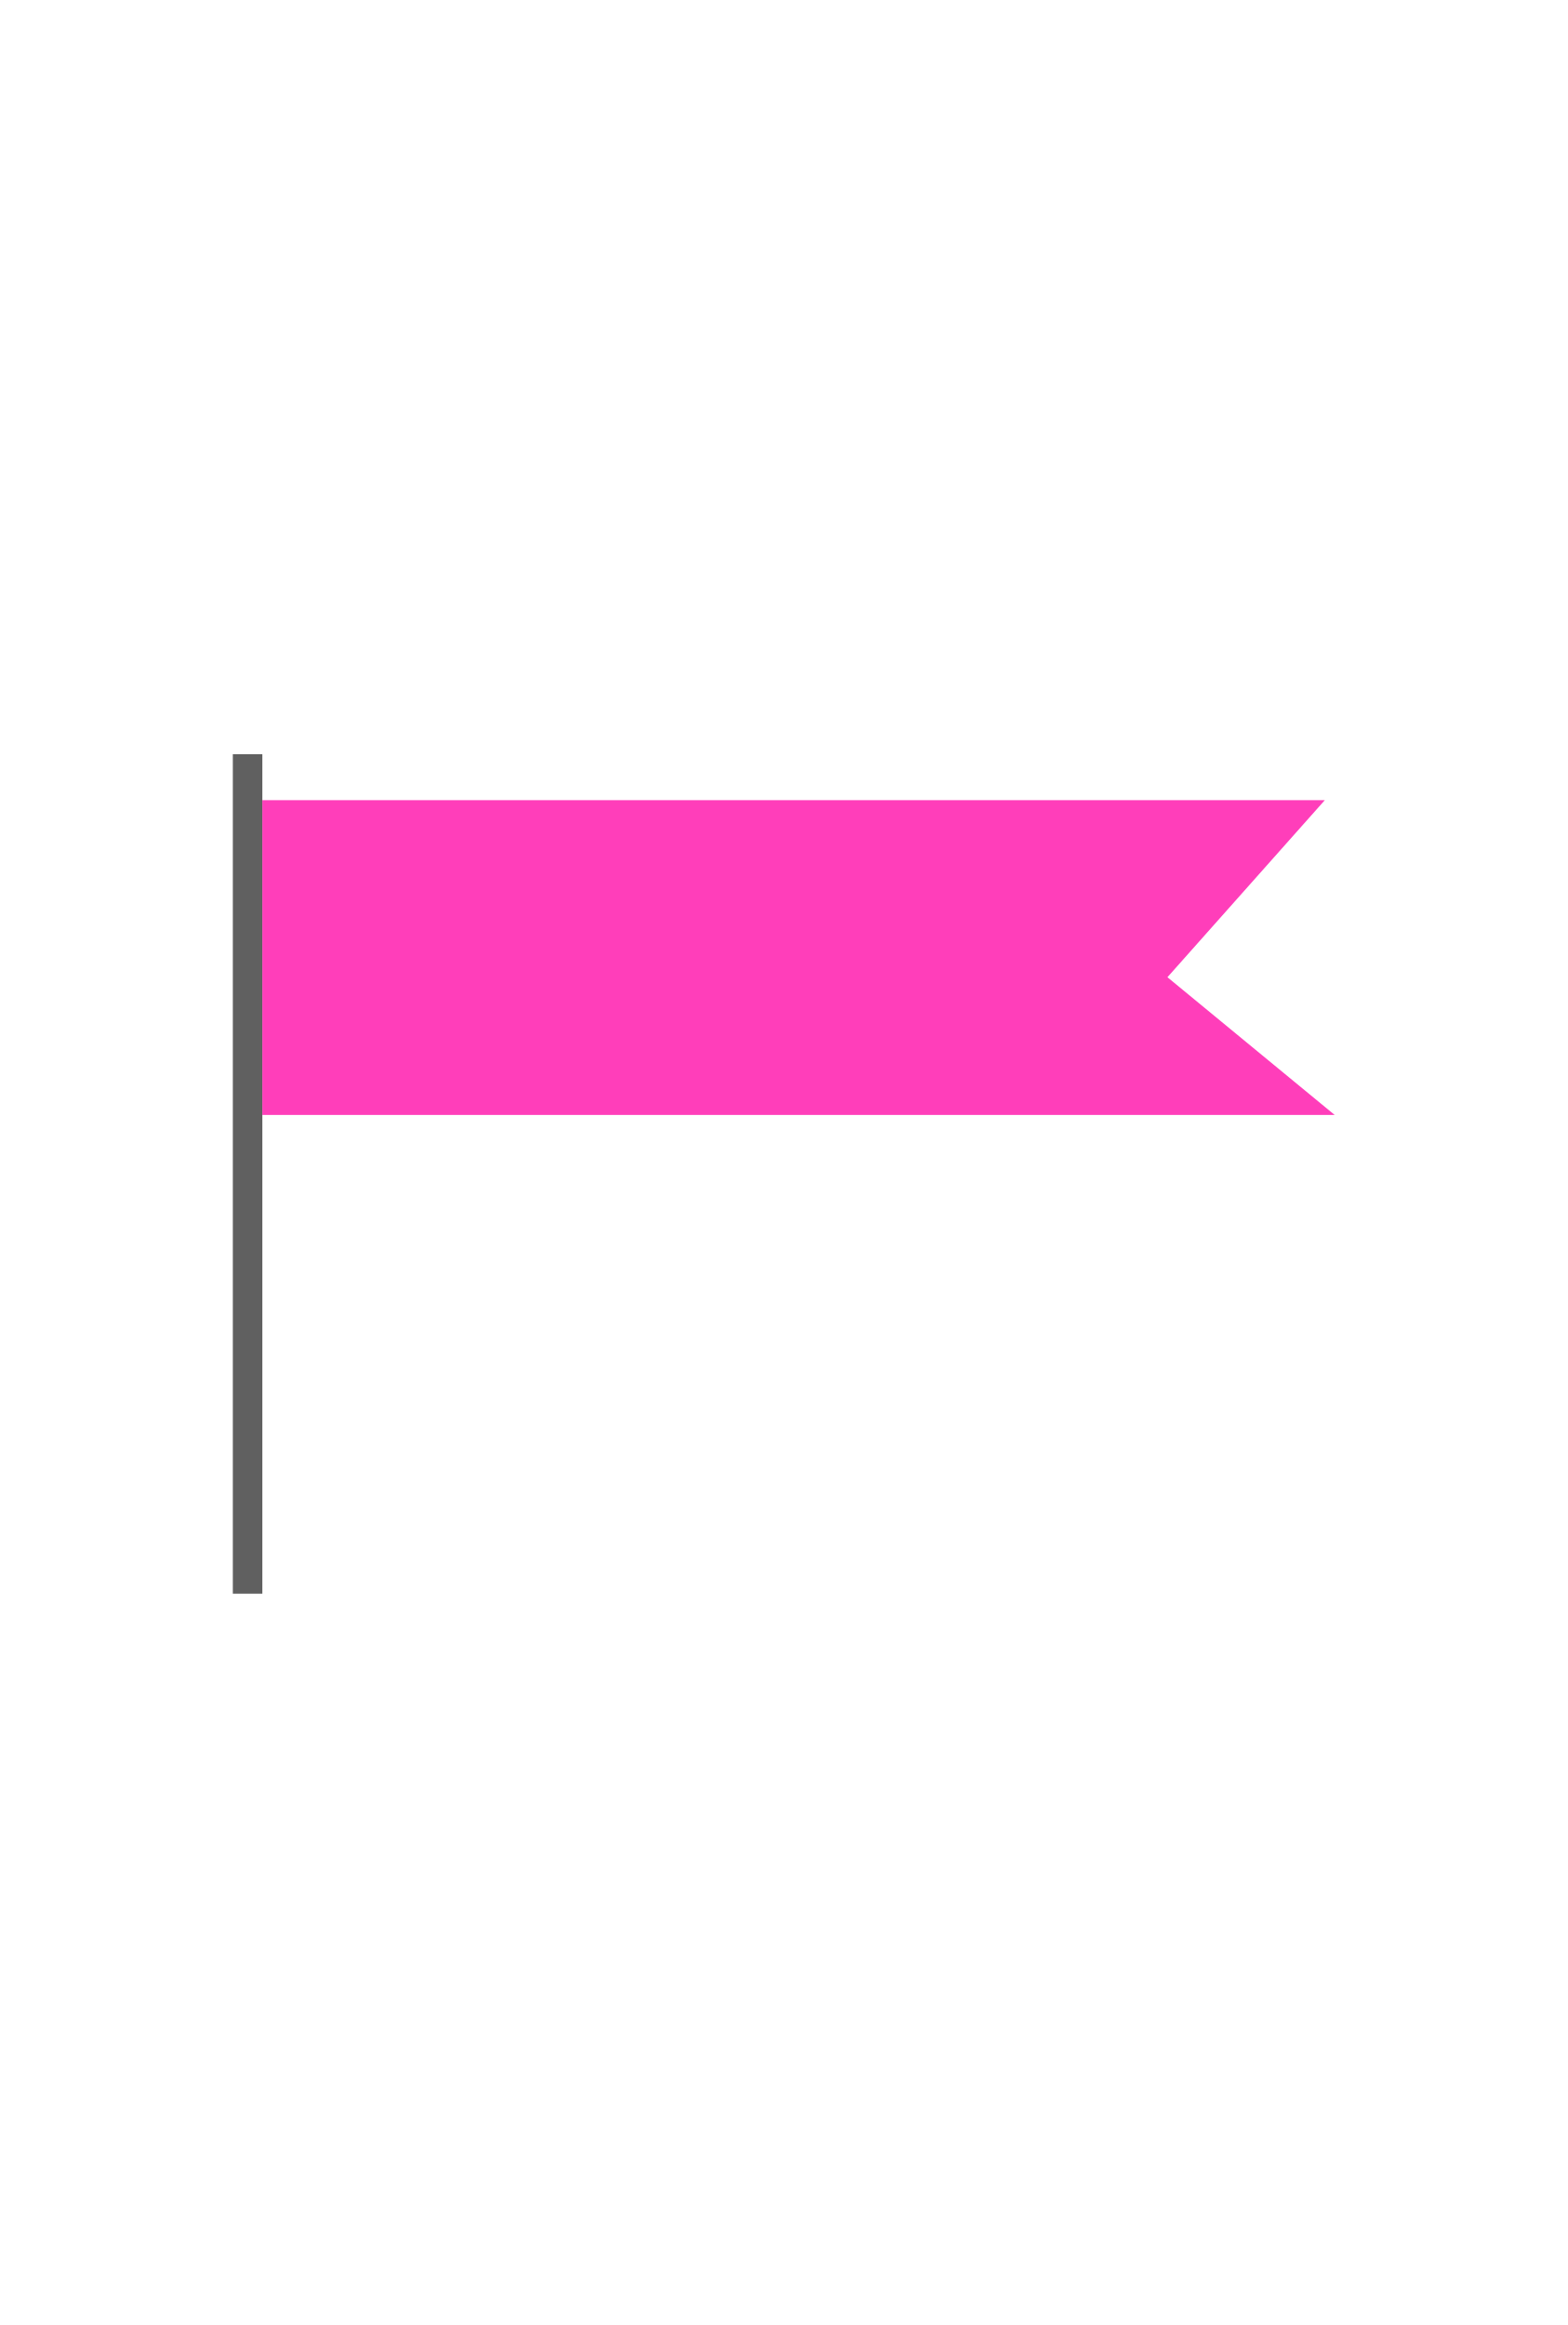
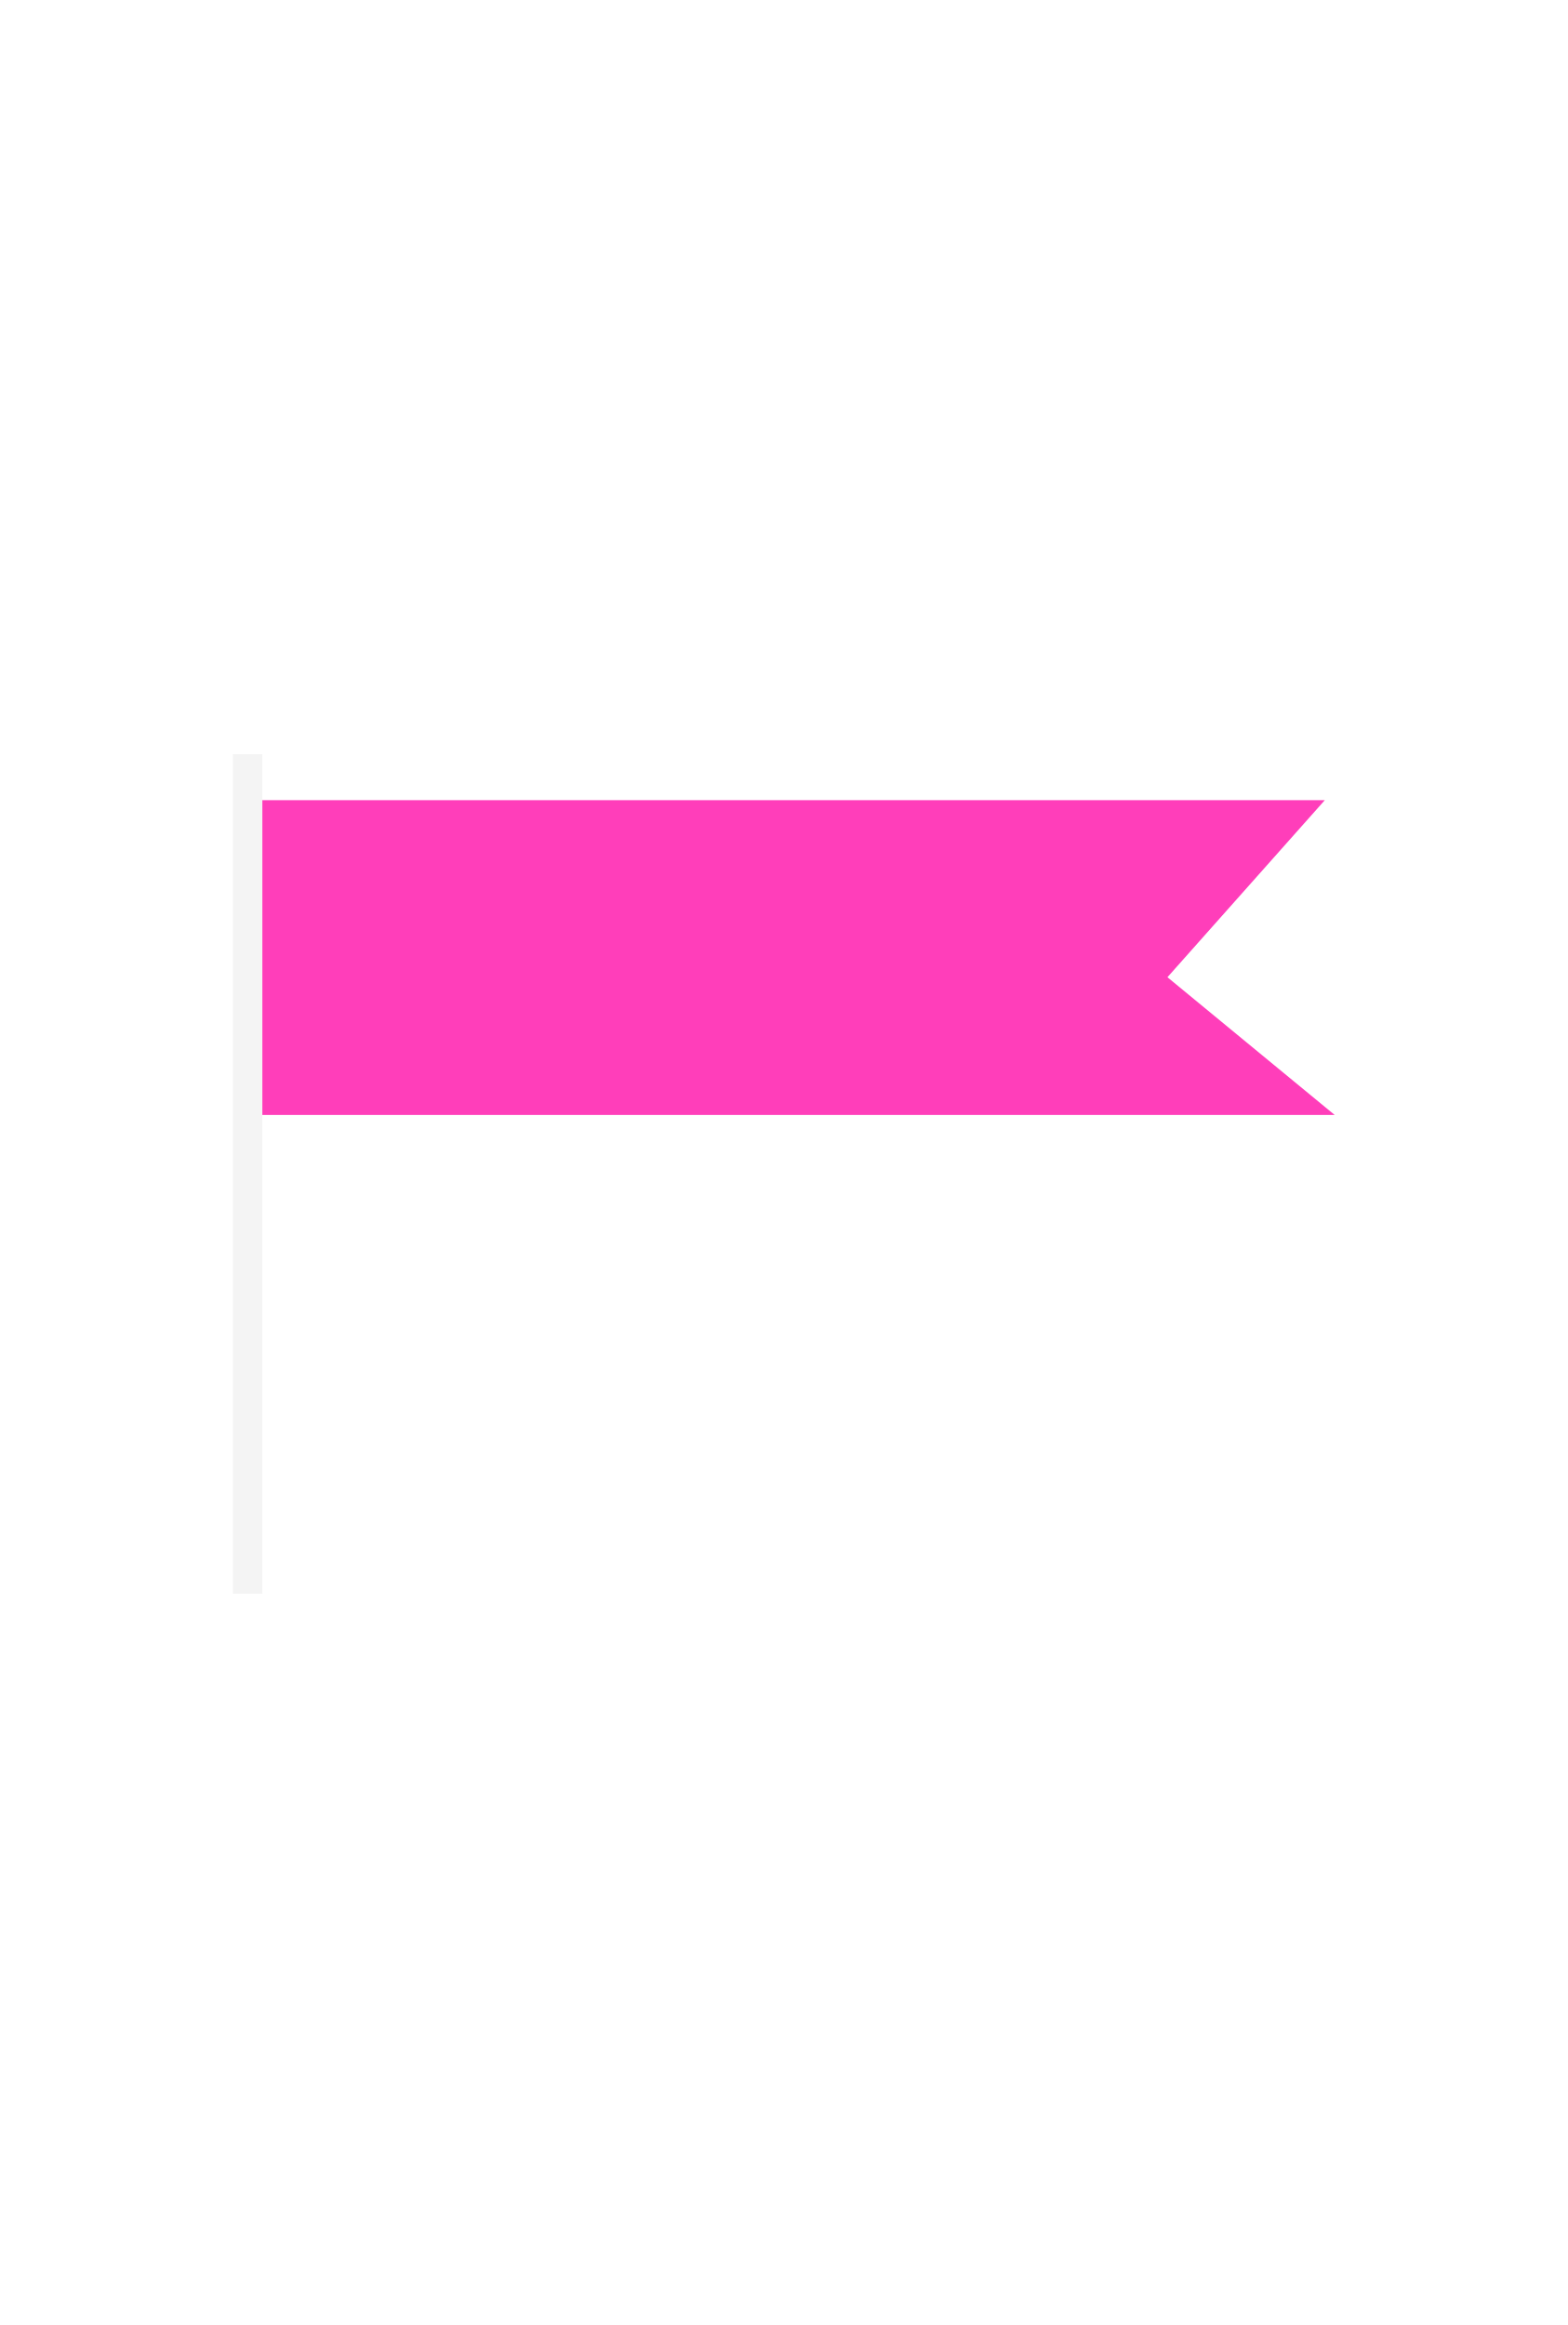
<svg xmlns="http://www.w3.org/2000/svg" version="1.1" id="Layer_1" x="0px" y="0px" viewBox="0 0 47.8 70.9" style="enable-background:new 0 0 47.8 70.9;" xml:space="preserve">
  <style type="text/css">
- 	.st0{fill:#606060;}
+ 	.st0{fill:#F4F4F4;}
	.st1{fill:#FF3EBA;}
</style>
  <g id="Layer_2_1_">
    <g id="Layer_1-2">
      <rect x="7.1" y="23" class="st0" width="0.9" height="25.6" />
      <polygon class="st1" points="8,24.4 40.4,24.4 35.6,29.8 40.7,34 8,34   " />
    </g>
  </g>
</svg>
